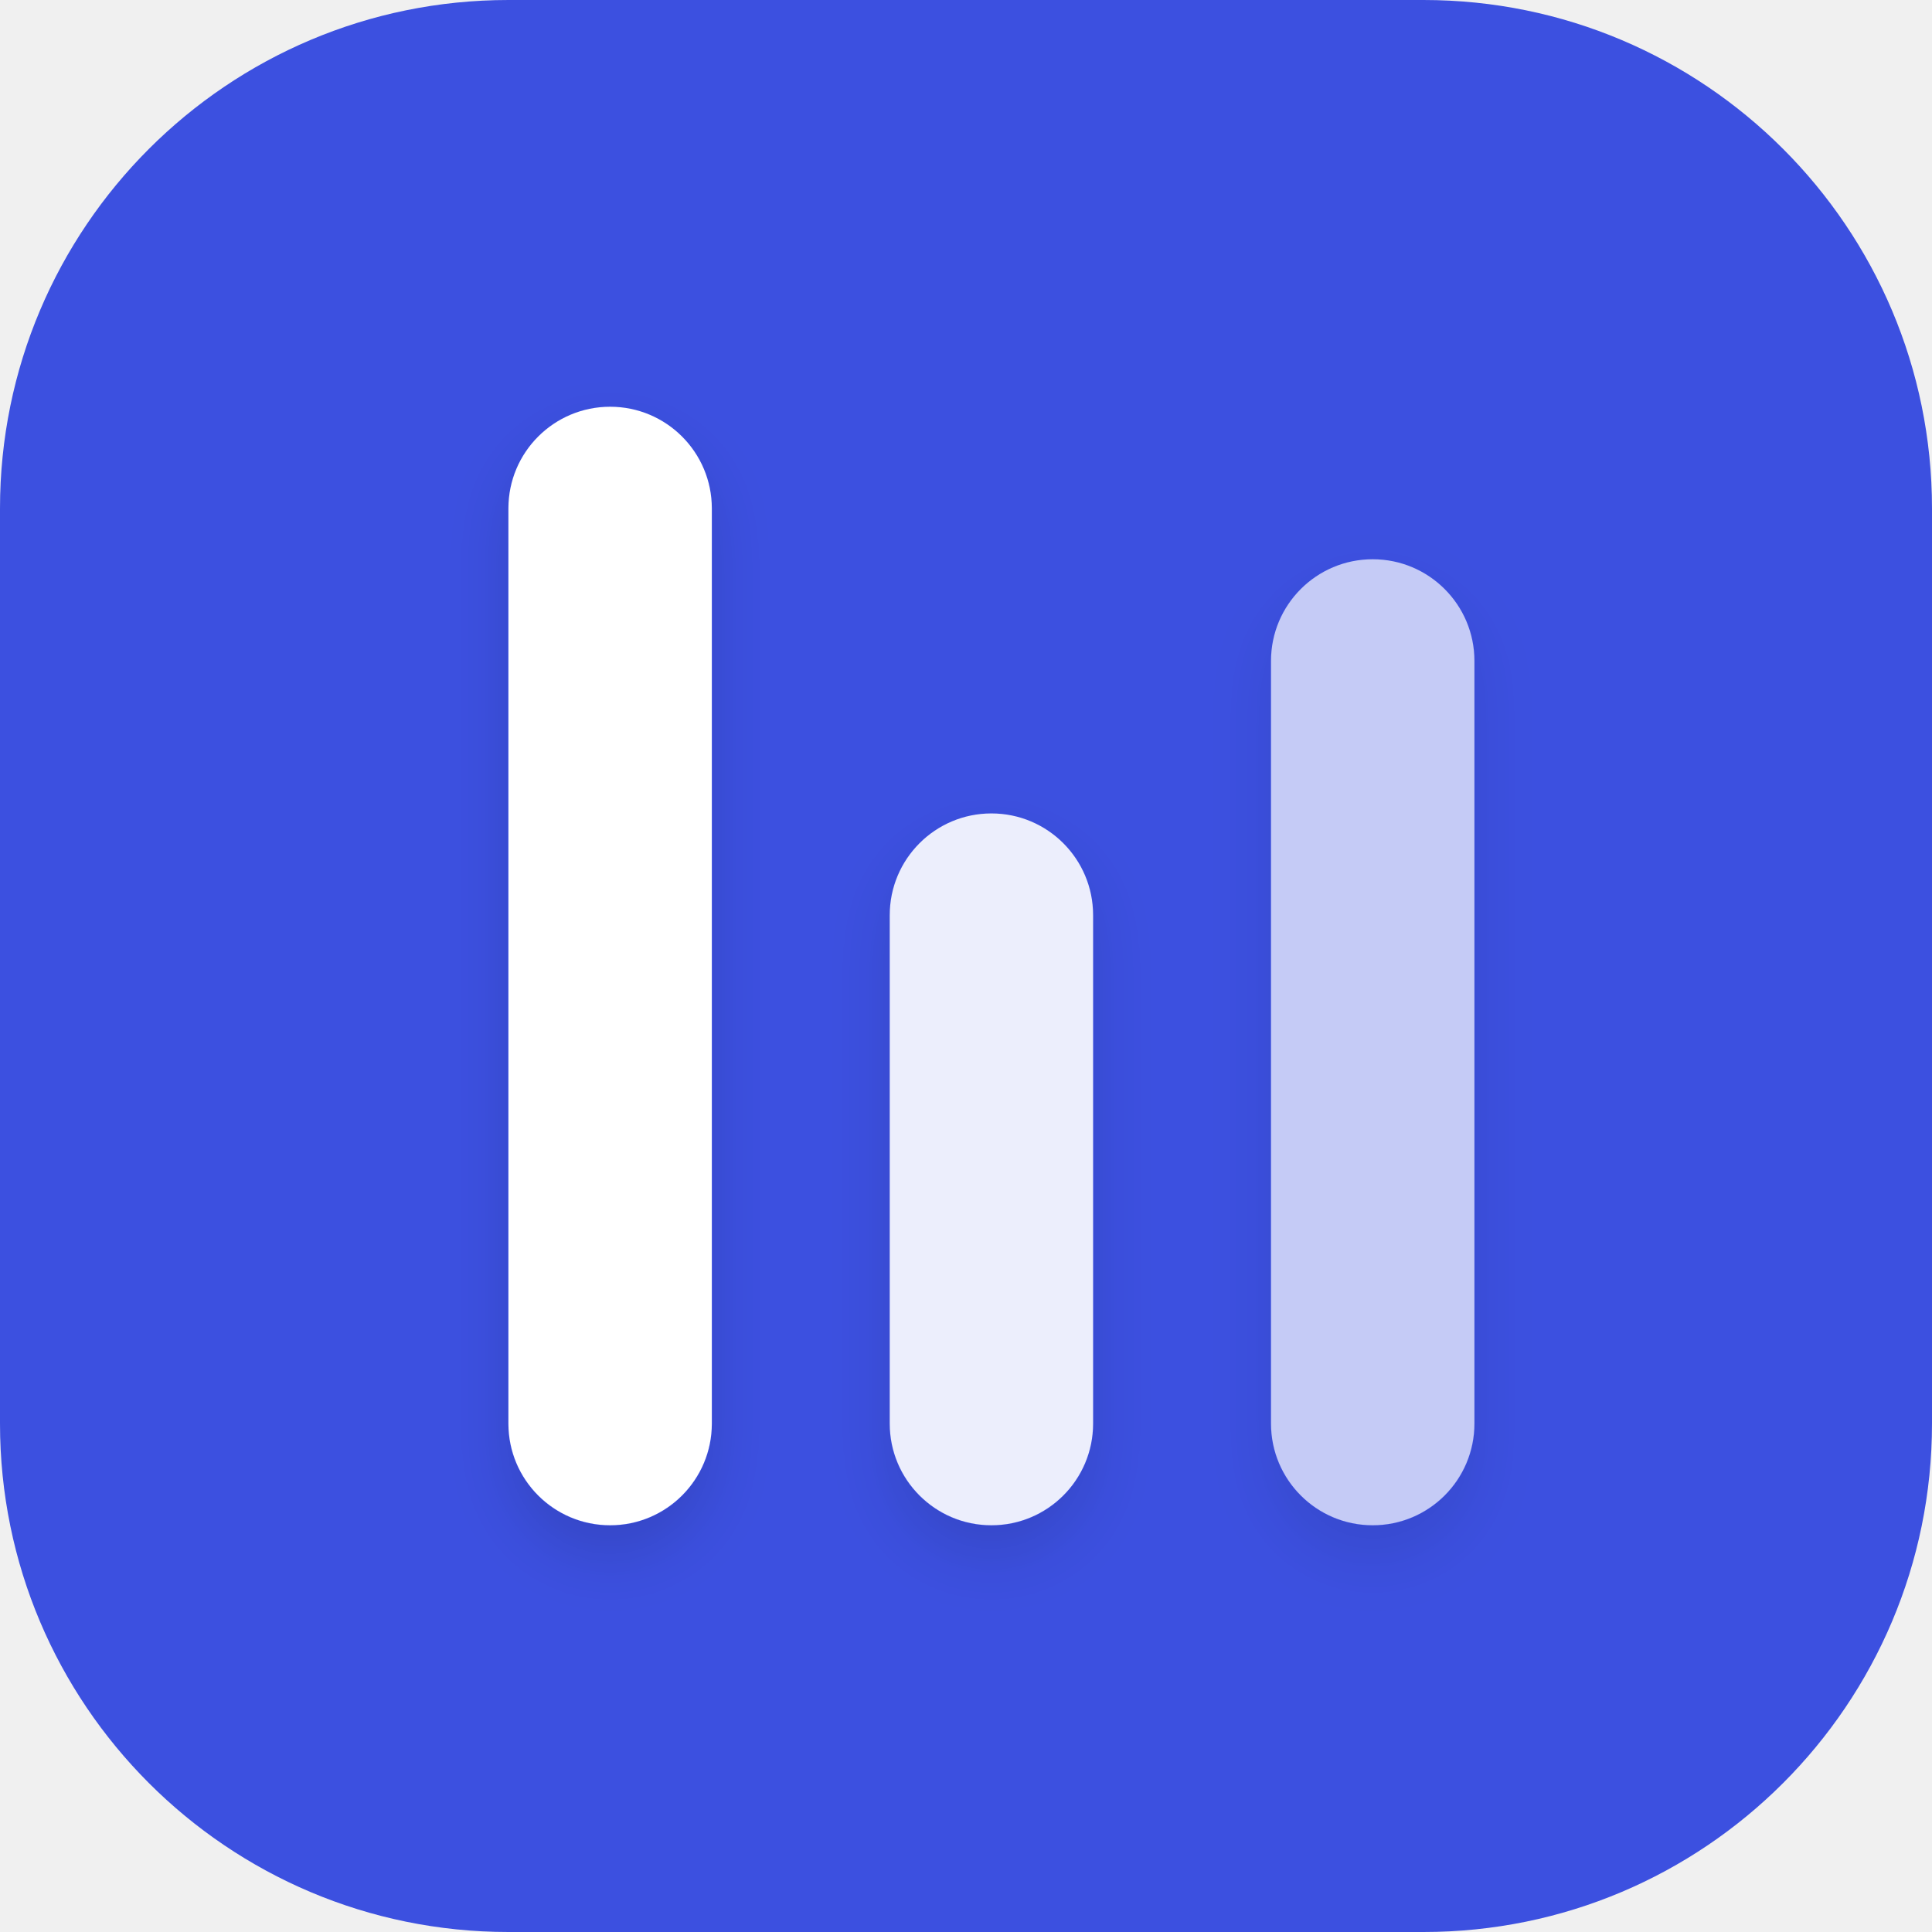
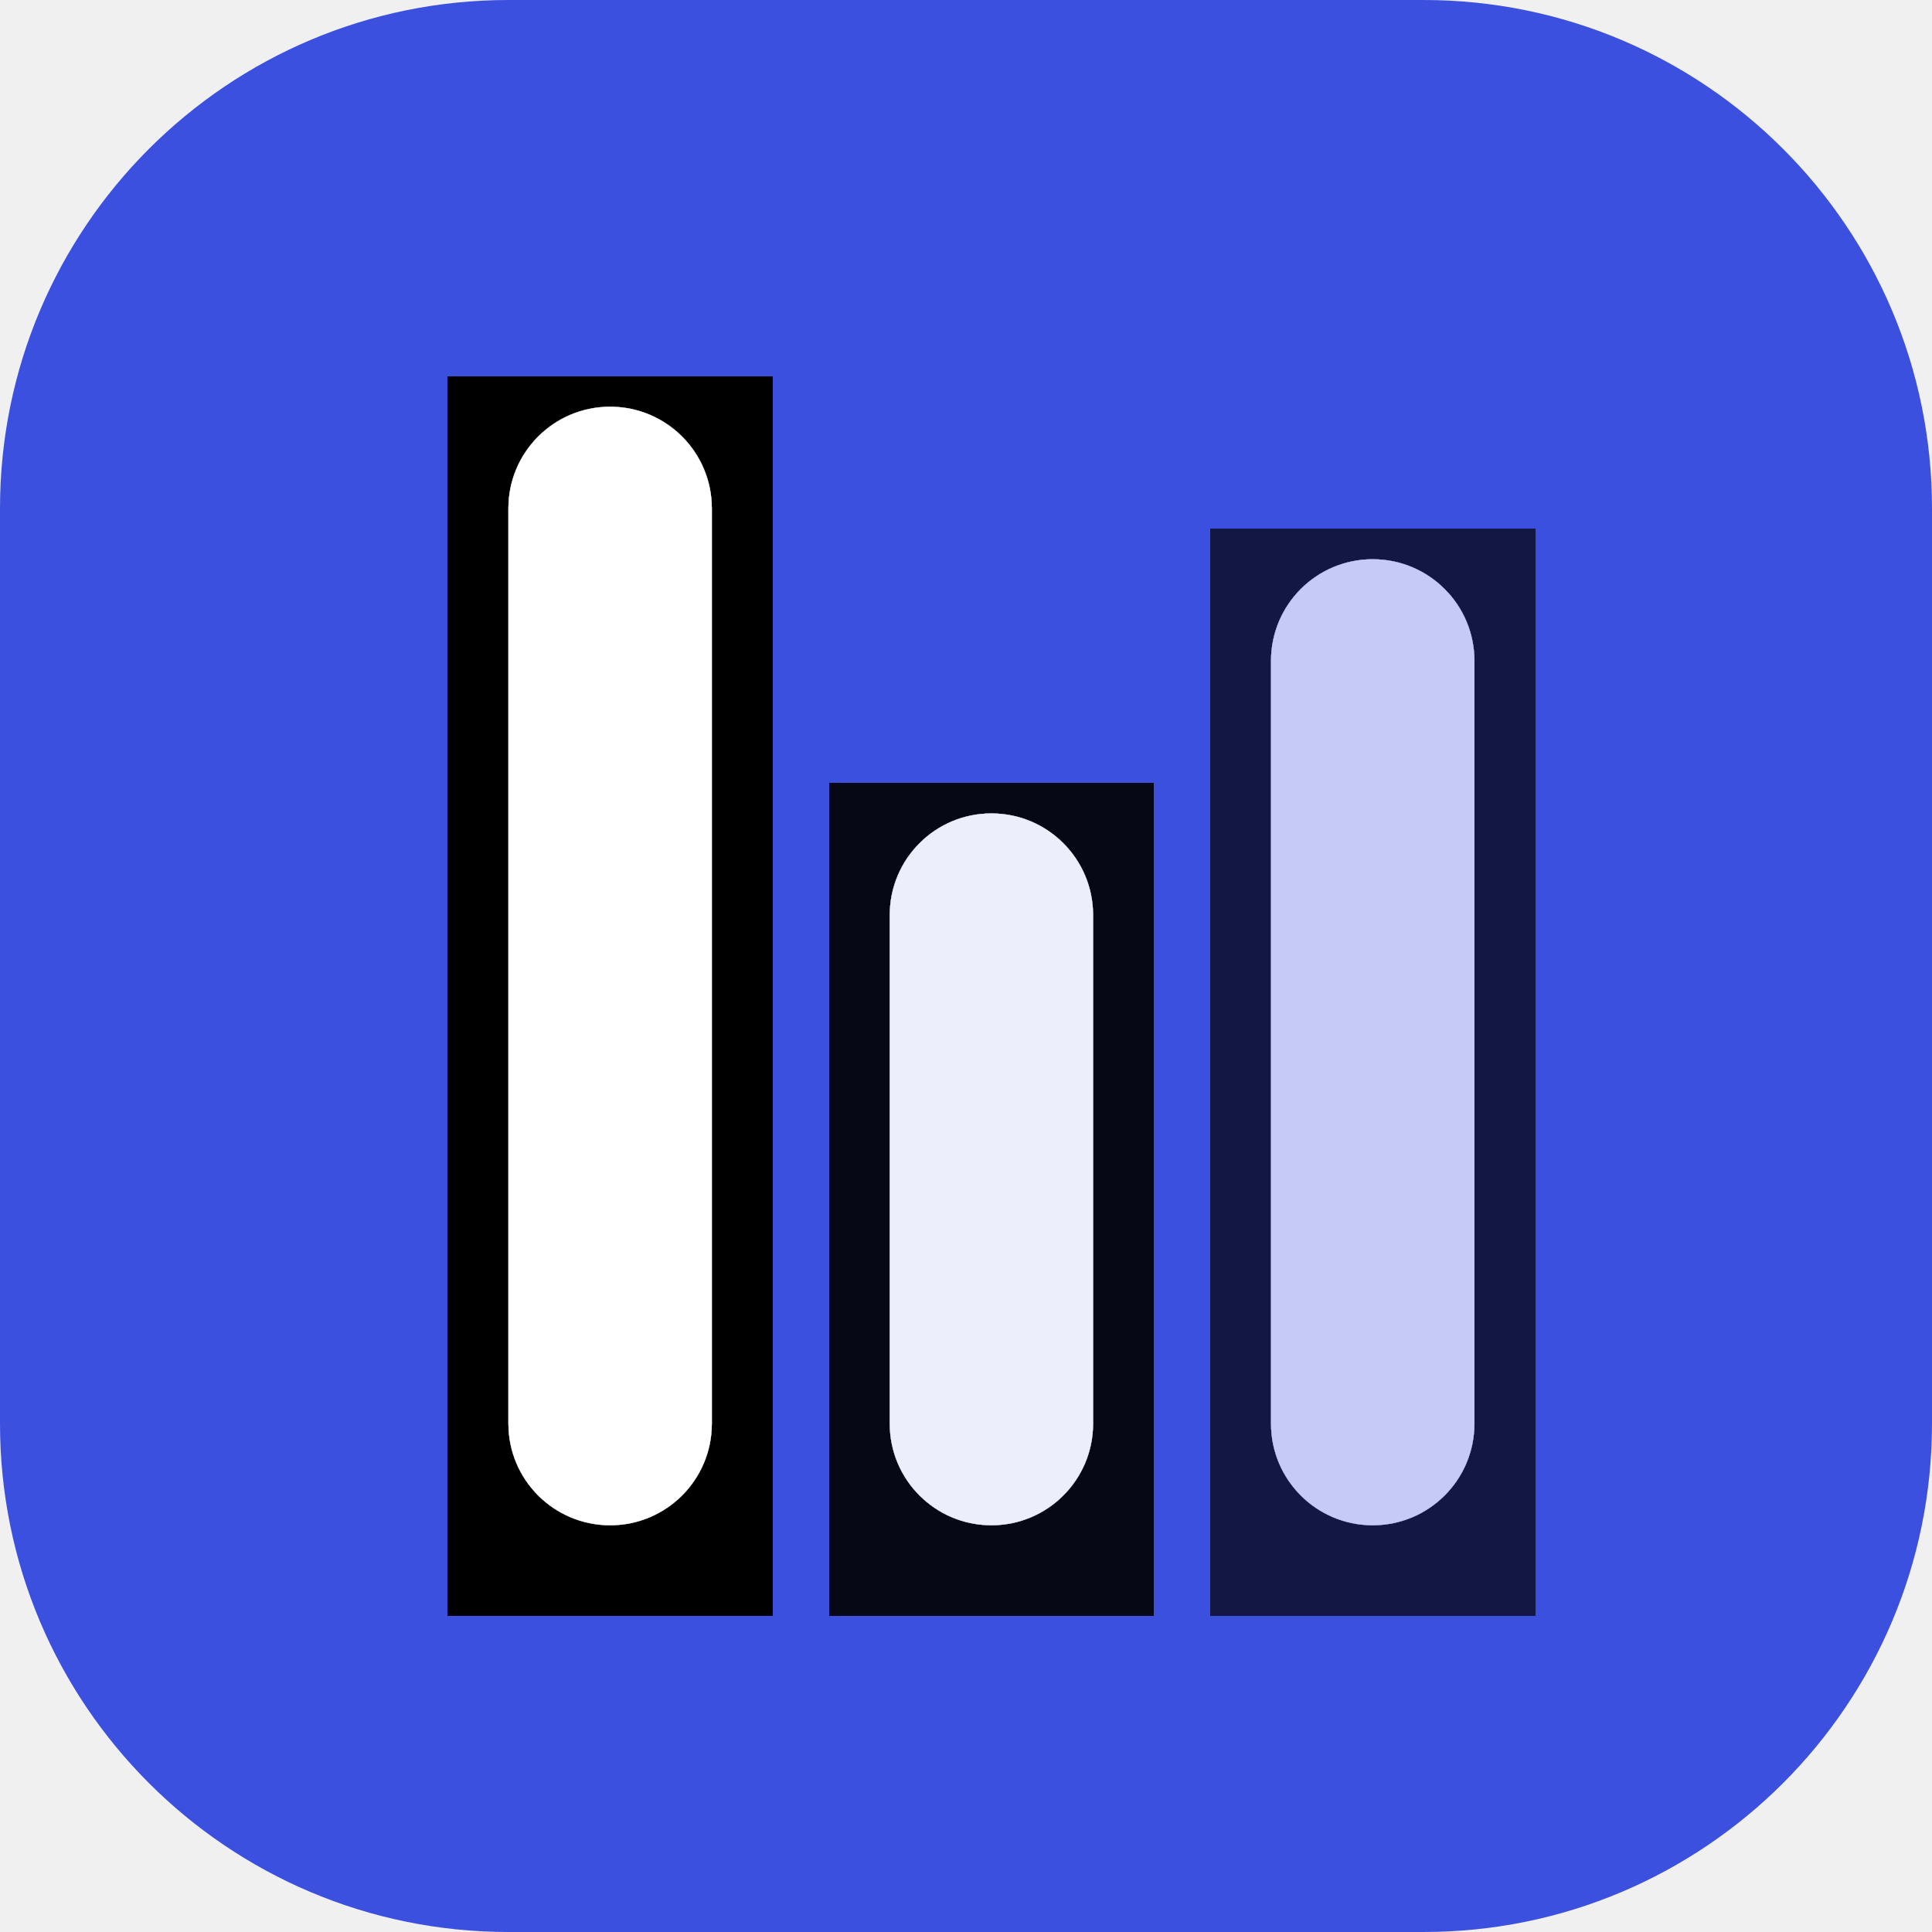
<svg xmlns="http://www.w3.org/2000/svg" width="32" height="32" viewBox="0 0 32 32" fill="none">
  <path d="M0 8.421C0 3.77 3.77 0 8.421 0H23.579C28.23 0 32 3.77 32 8.421V23.579C32 28.23 28.23 32 23.579 32H8.421C3.77 32 0 28.23 0 23.579V8.421Z" fill="#3C50E0" />
  <g filter="url(#filter0_d_521_14078)">
    <path d="M8.421 8.421C8.421 7.491 9.175 6.737 10.106 6.737V6.737C11.036 6.737 11.79 7.491 11.79 8.421V23.579C11.79 24.509 11.036 25.263 10.106 25.263V25.263C9.175 25.263 8.421 24.509 8.421 23.579V8.421Z" fill="white" />
  </g>
  <g opacity="0.9" filter="url(#filter1_d_521_14078)">
    <path d="M14.737 15.158C14.737 14.227 15.491 13.473 16.421 13.473V13.473C17.351 13.473 18.105 14.227 18.105 15.158V23.579C18.105 24.509 17.351 25.263 16.421 25.263V25.263C15.491 25.263 14.737 24.509 14.737 23.579V15.158Z" fill="white" />
  </g>
  <g opacity="0.7" filter="url(#filter2_d_521_14078)">
    <path d="M21.052 10.947C21.052 10.017 21.806 9.263 22.736 9.263V9.263C23.667 9.263 24.421 10.017 24.421 10.947V23.578C24.421 24.509 23.667 25.263 22.736 25.263V25.263C21.806 25.263 21.052 24.509 21.052 23.578V10.947Z" fill="white" />
  </g>
  <defs>
-     <filter id="filter0_d_521_14078" x="7.421" y="6.237" width="5.369" height="20.526" filterUnits="userSpaceOnUse" color-interpolation-filters="sRGB">
-       <feFlood flood-opacity="0" result="BackgroundImageFix" />
+     <filter id="filter0_d_521_14078" x="7.421" y="6.237" width="5.369" height="20.526" filterUnits="userSpaceOnUse" colorInterpolationFilters="sRGB">
+       <feFlood floodOpacity="0" result="BackgroundImageFix" />
      <feColorMatrix in="SourceAlpha" type="matrix" values="0 0 0 0 0 0 0 0 0 0 0 0 0 0 0 0 0 0 127 0" result="hardAlpha" />
      <feOffset dy="0.5" />
      <feGaussianBlur stdDeviation="0.5" />
      <feComposite in2="hardAlpha" operator="out" />
      <feColorMatrix type="matrix" values="0 0 0 0 0 0 0 0 0 0 0 0 0 0 0 0 0 0 0.12 0" />
      <feBlend mode="normal" in2="BackgroundImageFix" result="effect1_dropShadow_521_14078" />
      <feBlend mode="normal" in="SourceGraphic" in2="effect1_dropShadow_521_14078" result="shape" />
    </filter>
-     <filter id="filter1_d_521_14078" x="13.737" y="12.973" width="5.369" height="13.79" filterUnits="userSpaceOnUse" color-interpolation-filters="sRGB">
-       <feFlood flood-opacity="0" result="BackgroundImageFix" />
+     <filter id="filter1_d_521_14078" x="13.737" y="12.973" width="5.369" height="13.79" filterUnits="userSpaceOnUse" colorInterpolationFilters="sRGB">
+       <feFlood floodOpacity="0" result="BackgroundImageFix" />
      <feColorMatrix in="SourceAlpha" type="matrix" values="0 0 0 0 0 0 0 0 0 0 0 0 0 0 0 0 0 0 127 0" result="hardAlpha" />
      <feOffset dy="0.5" />
      <feGaussianBlur stdDeviation="0.5" />
      <feComposite in2="hardAlpha" operator="out" />
      <feColorMatrix type="matrix" values="0 0 0 0 0 0 0 0 0 0 0 0 0 0 0 0 0 0 0.12 0" />
      <feBlend mode="normal" in2="BackgroundImageFix" result="effect1_dropShadow_521_14078" />
      <feBlend mode="normal" in="SourceGraphic" in2="effect1_dropShadow_521_14078" result="shape" />
    </filter>
-     <filter id="filter2_d_521_14078" x="20.052" y="8.763" width="5.369" height="18" filterUnits="userSpaceOnUse" color-interpolation-filters="sRGB">
-       <feFlood flood-opacity="0" result="BackgroundImageFix" />
+     <filter id="filter2_d_521_14078" x="20.052" y="8.763" width="5.369" height="18" filterUnits="userSpaceOnUse" colorInterpolationFilters="sRGB">
+       <feFlood floodOpacity="0" result="BackgroundImageFix" />
      <feColorMatrix in="SourceAlpha" type="matrix" values="0 0 0 0 0 0 0 0 0 0 0 0 0 0 0 0 0 0 127 0" result="hardAlpha" />
      <feOffset dy="0.5" />
      <feGaussianBlur stdDeviation="0.5" />
      <feComposite in2="hardAlpha" operator="out" />
      <feColorMatrix type="matrix" values="0 0 0 0 0 0 0 0 0 0 0 0 0 0 0 0 0 0 0.12 0" />
      <feBlend mode="normal" in2="BackgroundImageFix" result="effect1_dropShadow_521_14078" />
      <feBlend mode="normal" in="SourceGraphic" in2="effect1_dropShadow_521_14078" result="shape" />
    </filter>
  </defs>
</svg>
